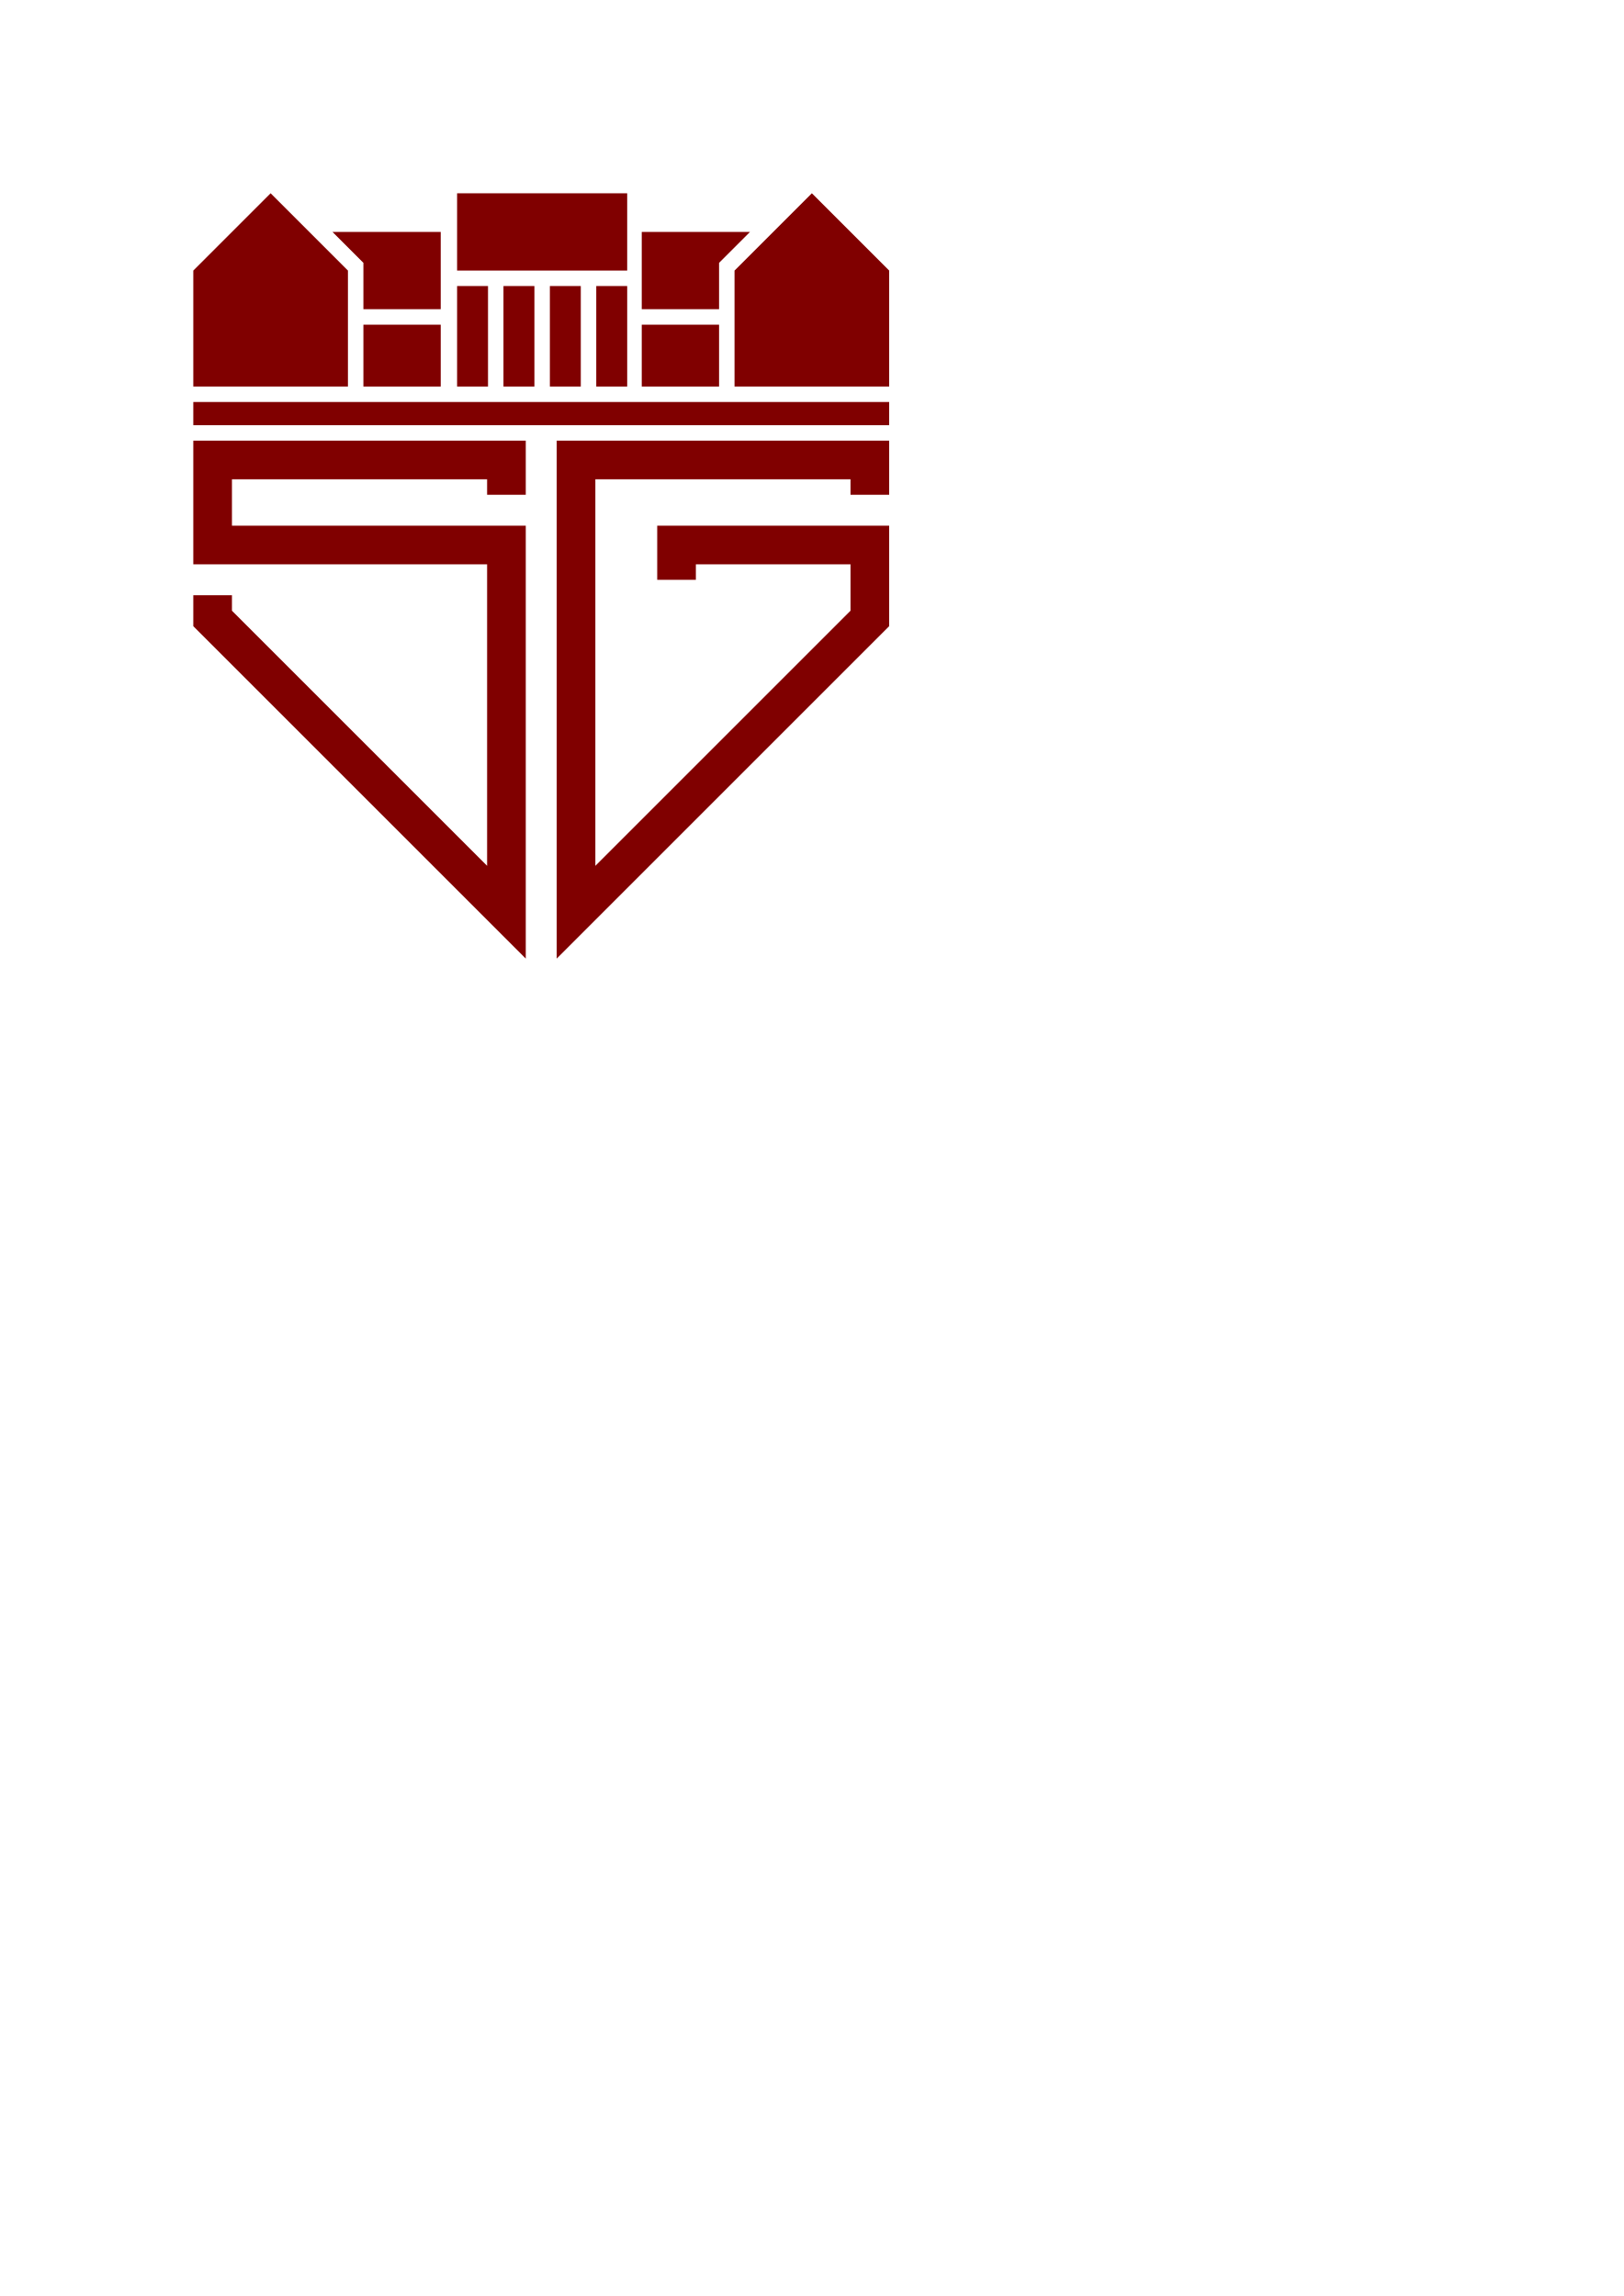
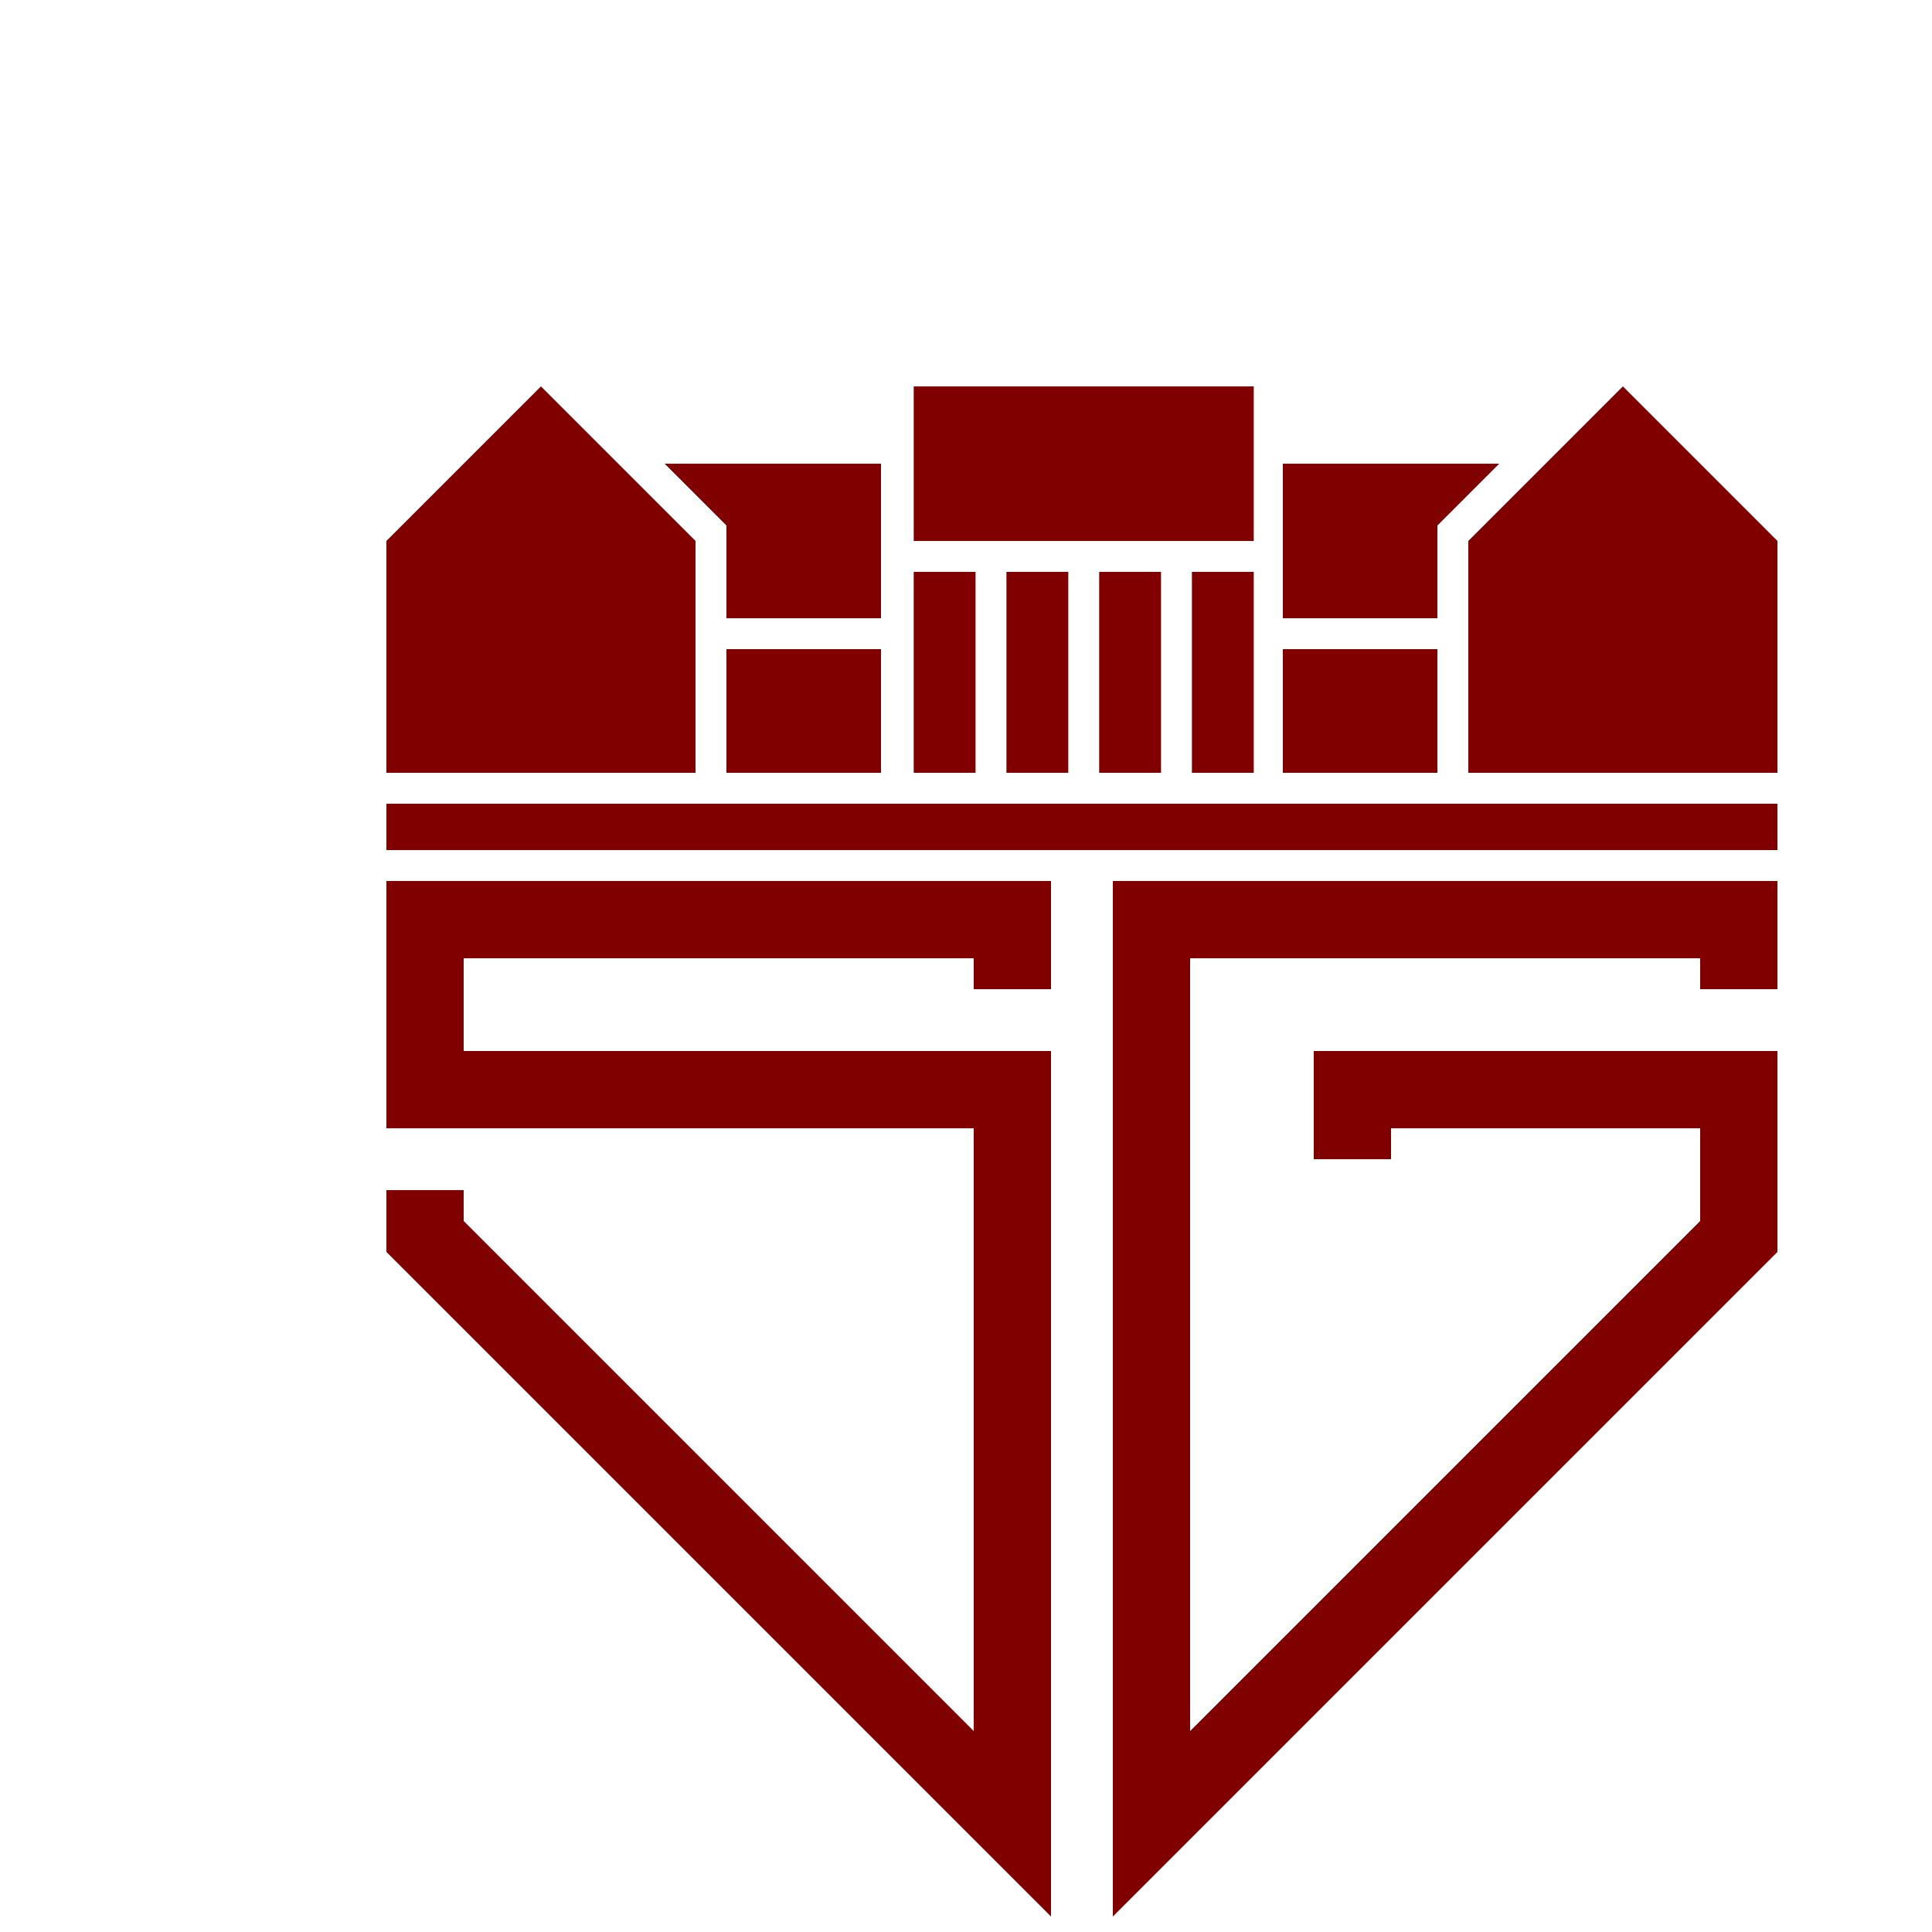
- <svg xmlns="http://www.w3.org/2000/svg" width="210mm" height="297mm" viewBox="0 0 210 297" version="1.1" id="svg1">
+ <svg xmlns="http://www.w3.org/2000/svg" width="125mm" height="125mm" viewBox="0 0 125 125" version="1.1" id="svg1">
  <defs id="defs1">
    <rect x="94.488" y="219.213" width="340.157" height="45.354" id="rect3" />
    <rect x="132.283" y="215.433" width="340.848" height="48.285" id="rect18" />
  </defs>
  <g id="layer1">
    <path style="fill:#800000;fill-opacity:1;stroke-width:0.265" d="m 25,35 10,-10 10,10 2e-6,15 h -20 z" id="path1" />
    <path style="fill:#800000;fill-opacity:1;stroke-width:0.265" d="M 55,30.559 60,35" id="path2" />
    <path style="fill:#800000;fill-opacity:1;stroke-width:0.265" d="M 59.117,35 H 81.117 v -10 c -8.667,0 33.262,8e-6 -22,0 z" id="path3" />
    <path style="fill:#800000;fill-opacity:1;stroke-width:0.265" d="M 59.117,40 V 55" id="path4" />
    <path style="fill:#800000;fill-opacity:1;stroke-width:0.265" d="M 59.117,40 V 55" id="path6" />
    <path style="fill:#800000;fill-opacity:1;stroke-width:0.265" d="m 59.117,37 v 13 h 4 v -13 z" id="path7" />
    <path style="fill:#800000;fill-opacity:1;stroke-width:0.265" d="m 65.117,37 v 13 h 4 l -10e-7,-13 z" id="path8" />
    <path style="fill:#800000;fill-opacity:1;stroke-width:0.265" d="m 71.117,37 10e-7,13 h 4 l -10e-7,-13 z" id="path9" />
    <path style="fill:#800000;fill-opacity:1;stroke-width:0.265" d="m 77.117,37 10e-7,13 h 4 v -13 z" id="path10" />
    <path style="fill:#800000;fill-opacity:1;stroke-width:0.265" d="m 95,35 10,-10 10,10 V 50 H 95 Z" id="path11" />
    <path style="fill:#800000;fill-opacity:1;stroke-width:0.265" d="m 43,30 5,5" id="path14" />
    <path style="fill:#800000;fill-opacity:1;stroke-width:0.265" d="m 43,30 4,4 0,6 h 10 l 0,-10 z" id="path15" />
    <path style="fill:#800000;fill-opacity:1;stroke-width:0.265" d="M 83,50 H 93" id="path16" />
    <path style="fill:#800000;fill-opacity:1;stroke-width:0.265" d="m 83,40 h 10 l -10e-7,-6 4,-4 h -14 z" id="path17" />
    <path style="fill:#800000;fill-opacity:1;stroke-width:0.265" d="m 25,52 v 3 h 90 v -3 z" id="path18" />
    <text xml:space="preserve" transform="matrix(0.2645833,0,0,0.2645833,-10.18276,0.2246366)" id="text18" style="font-size:30.667px;white-space:pre;shape-inside:url(#rect18);display:inline;fill:#800000;fill-opacity:1" x="2196.881" y="0" />
    <path style="fill:#800000;fill-opacity:1;stroke-width:0.265" d="m 63,64 h 5 l -10e-7,-7 H 25 l 1e-6,16 h 38 l 0,39 -33,-33 v -2 h -5 v 4 L 68,124 l 0,-56 H 30 v -6 h 33 z" id="path20" />
    <path style="fill:#800000;fill-opacity:1;stroke-width:0.265" d="M 115,64 V 57 H 72 L 72,124 115,81 v -13 H 85 l -3e-6,7 h 5 l 3e-6,-2 H 110 v 6 L 77,112 l -3e-6,-50 H 110 v 2 z" id="path21" />
    <path style="fill:#800000;stroke-width:0.265" d="m 47,42 h 10 l 1e-6,8 H 47 Z" id="path5" />
    <path style="fill:#800000;stroke-width:0.265" d="m 83,42 h 10 l -10e-7,8 H 83 Z" id="path12" />
  </g>
</svg>
